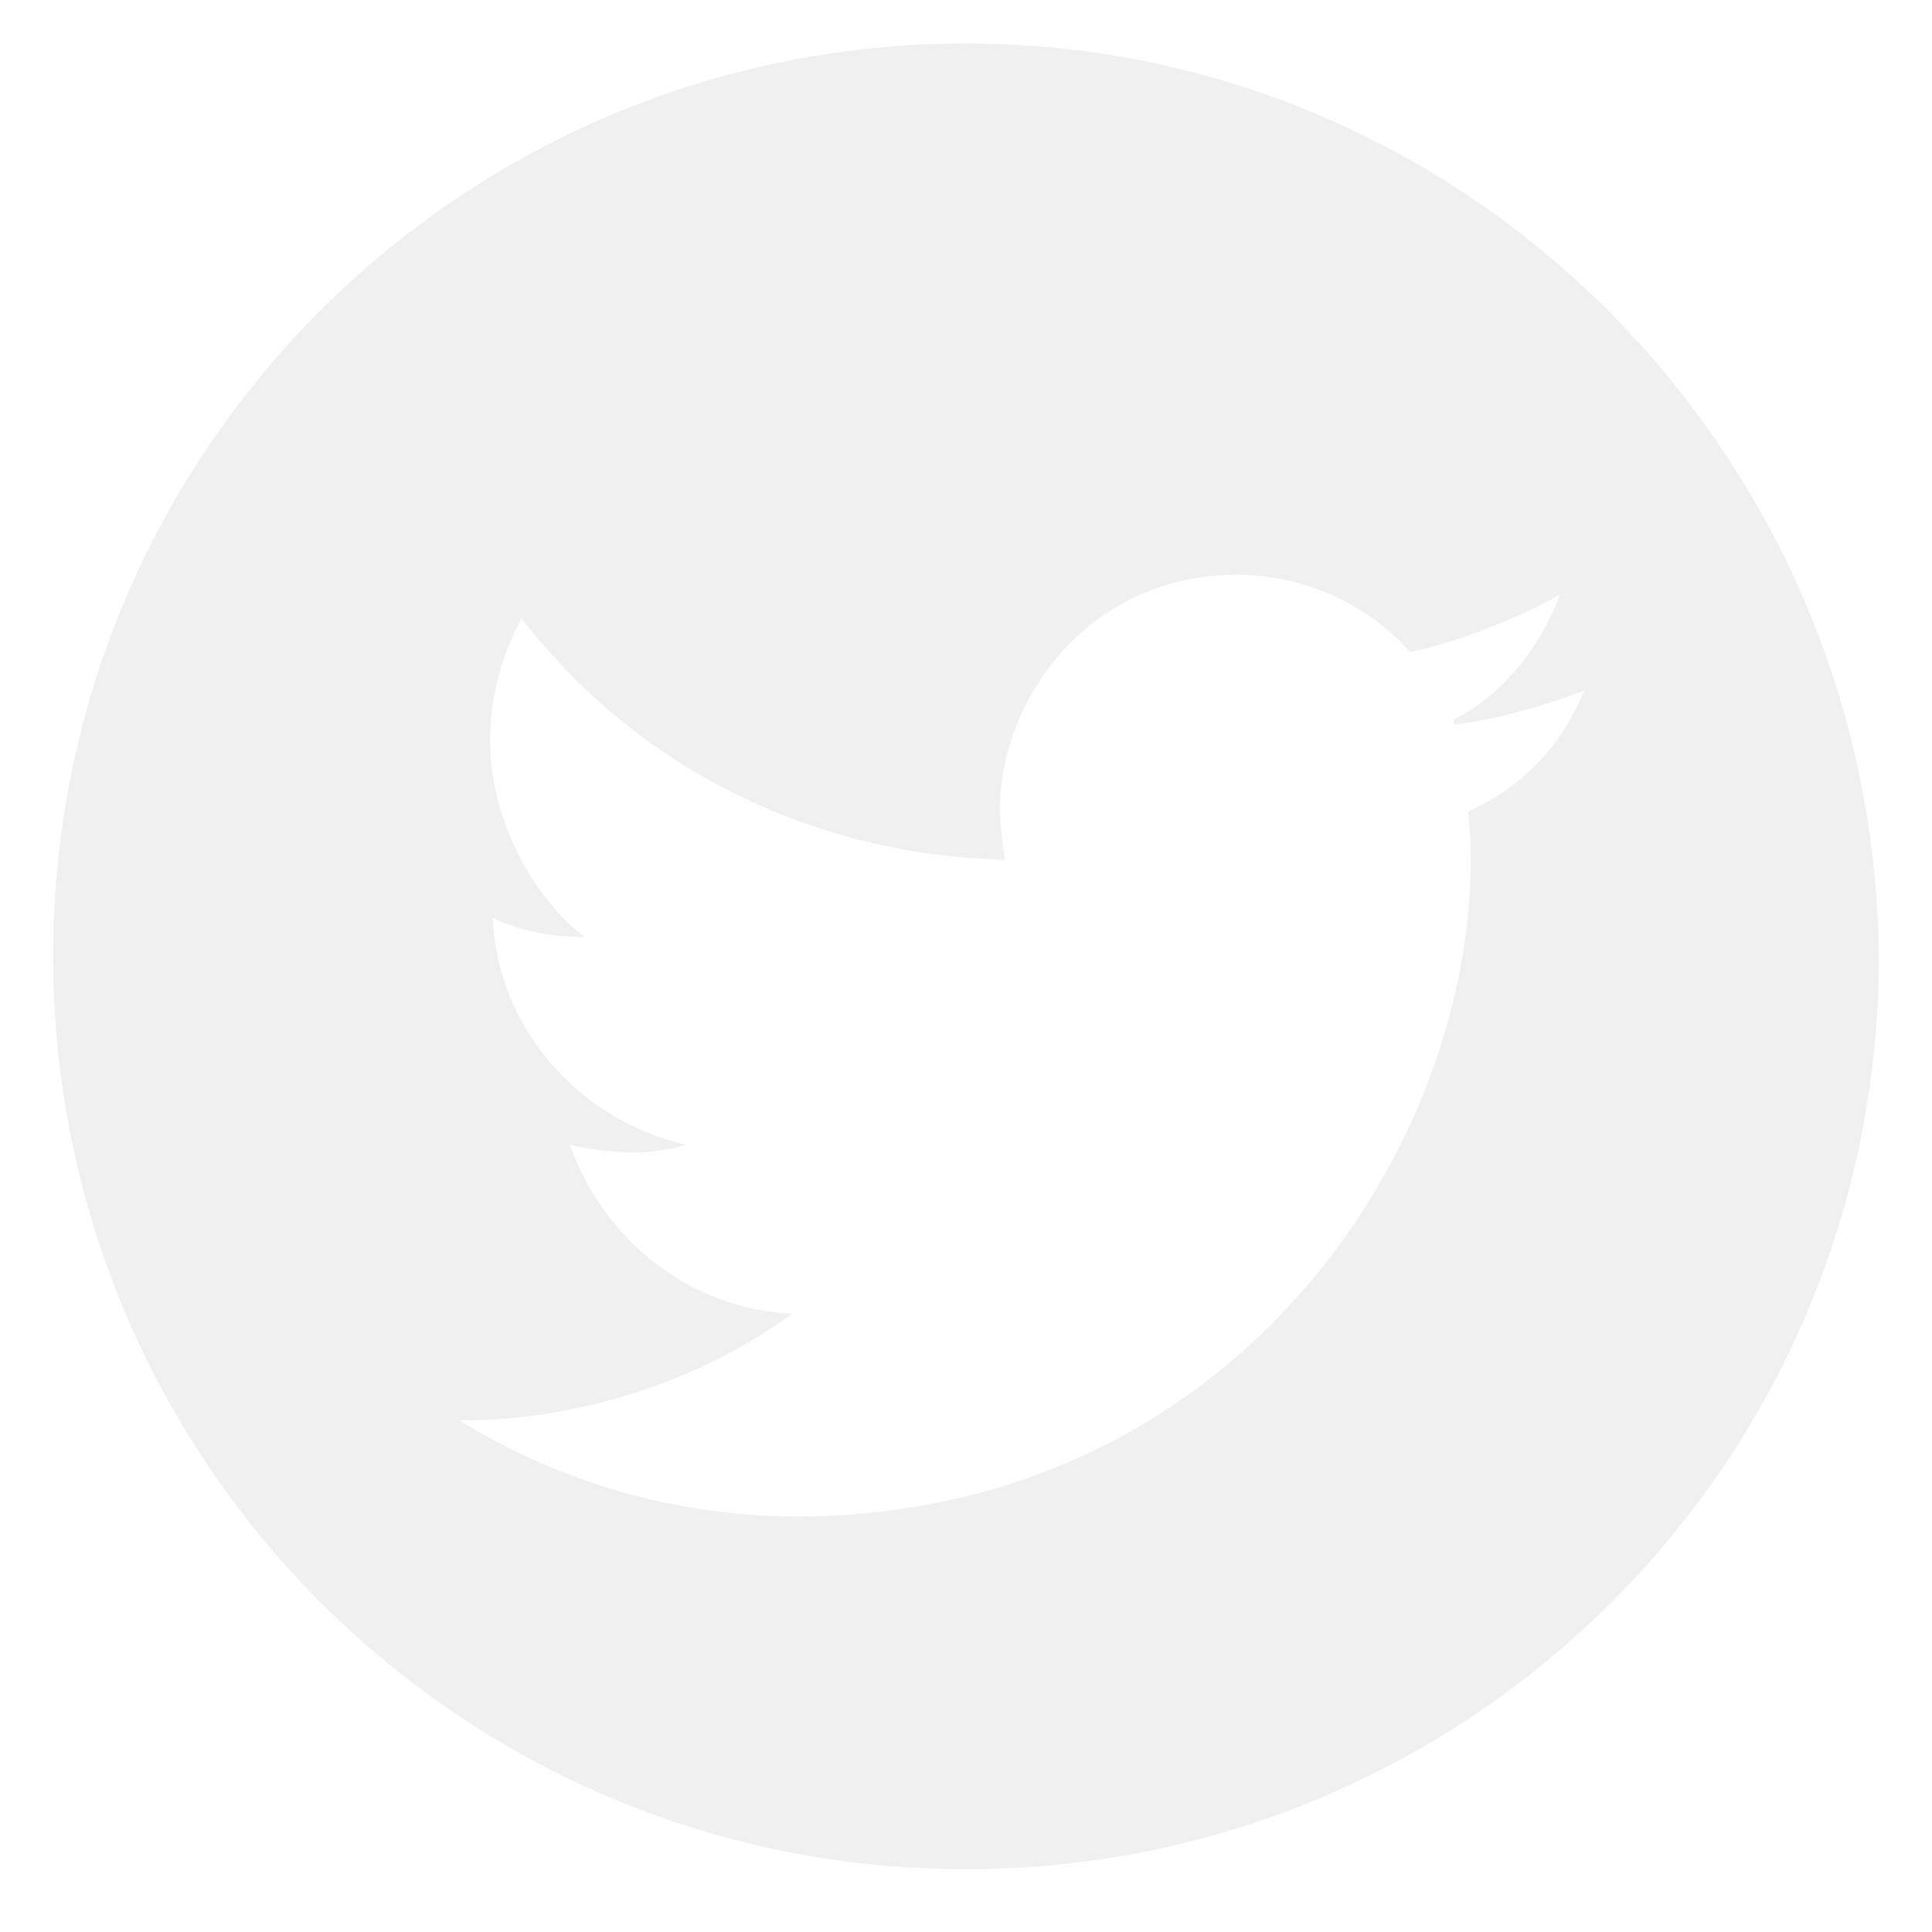
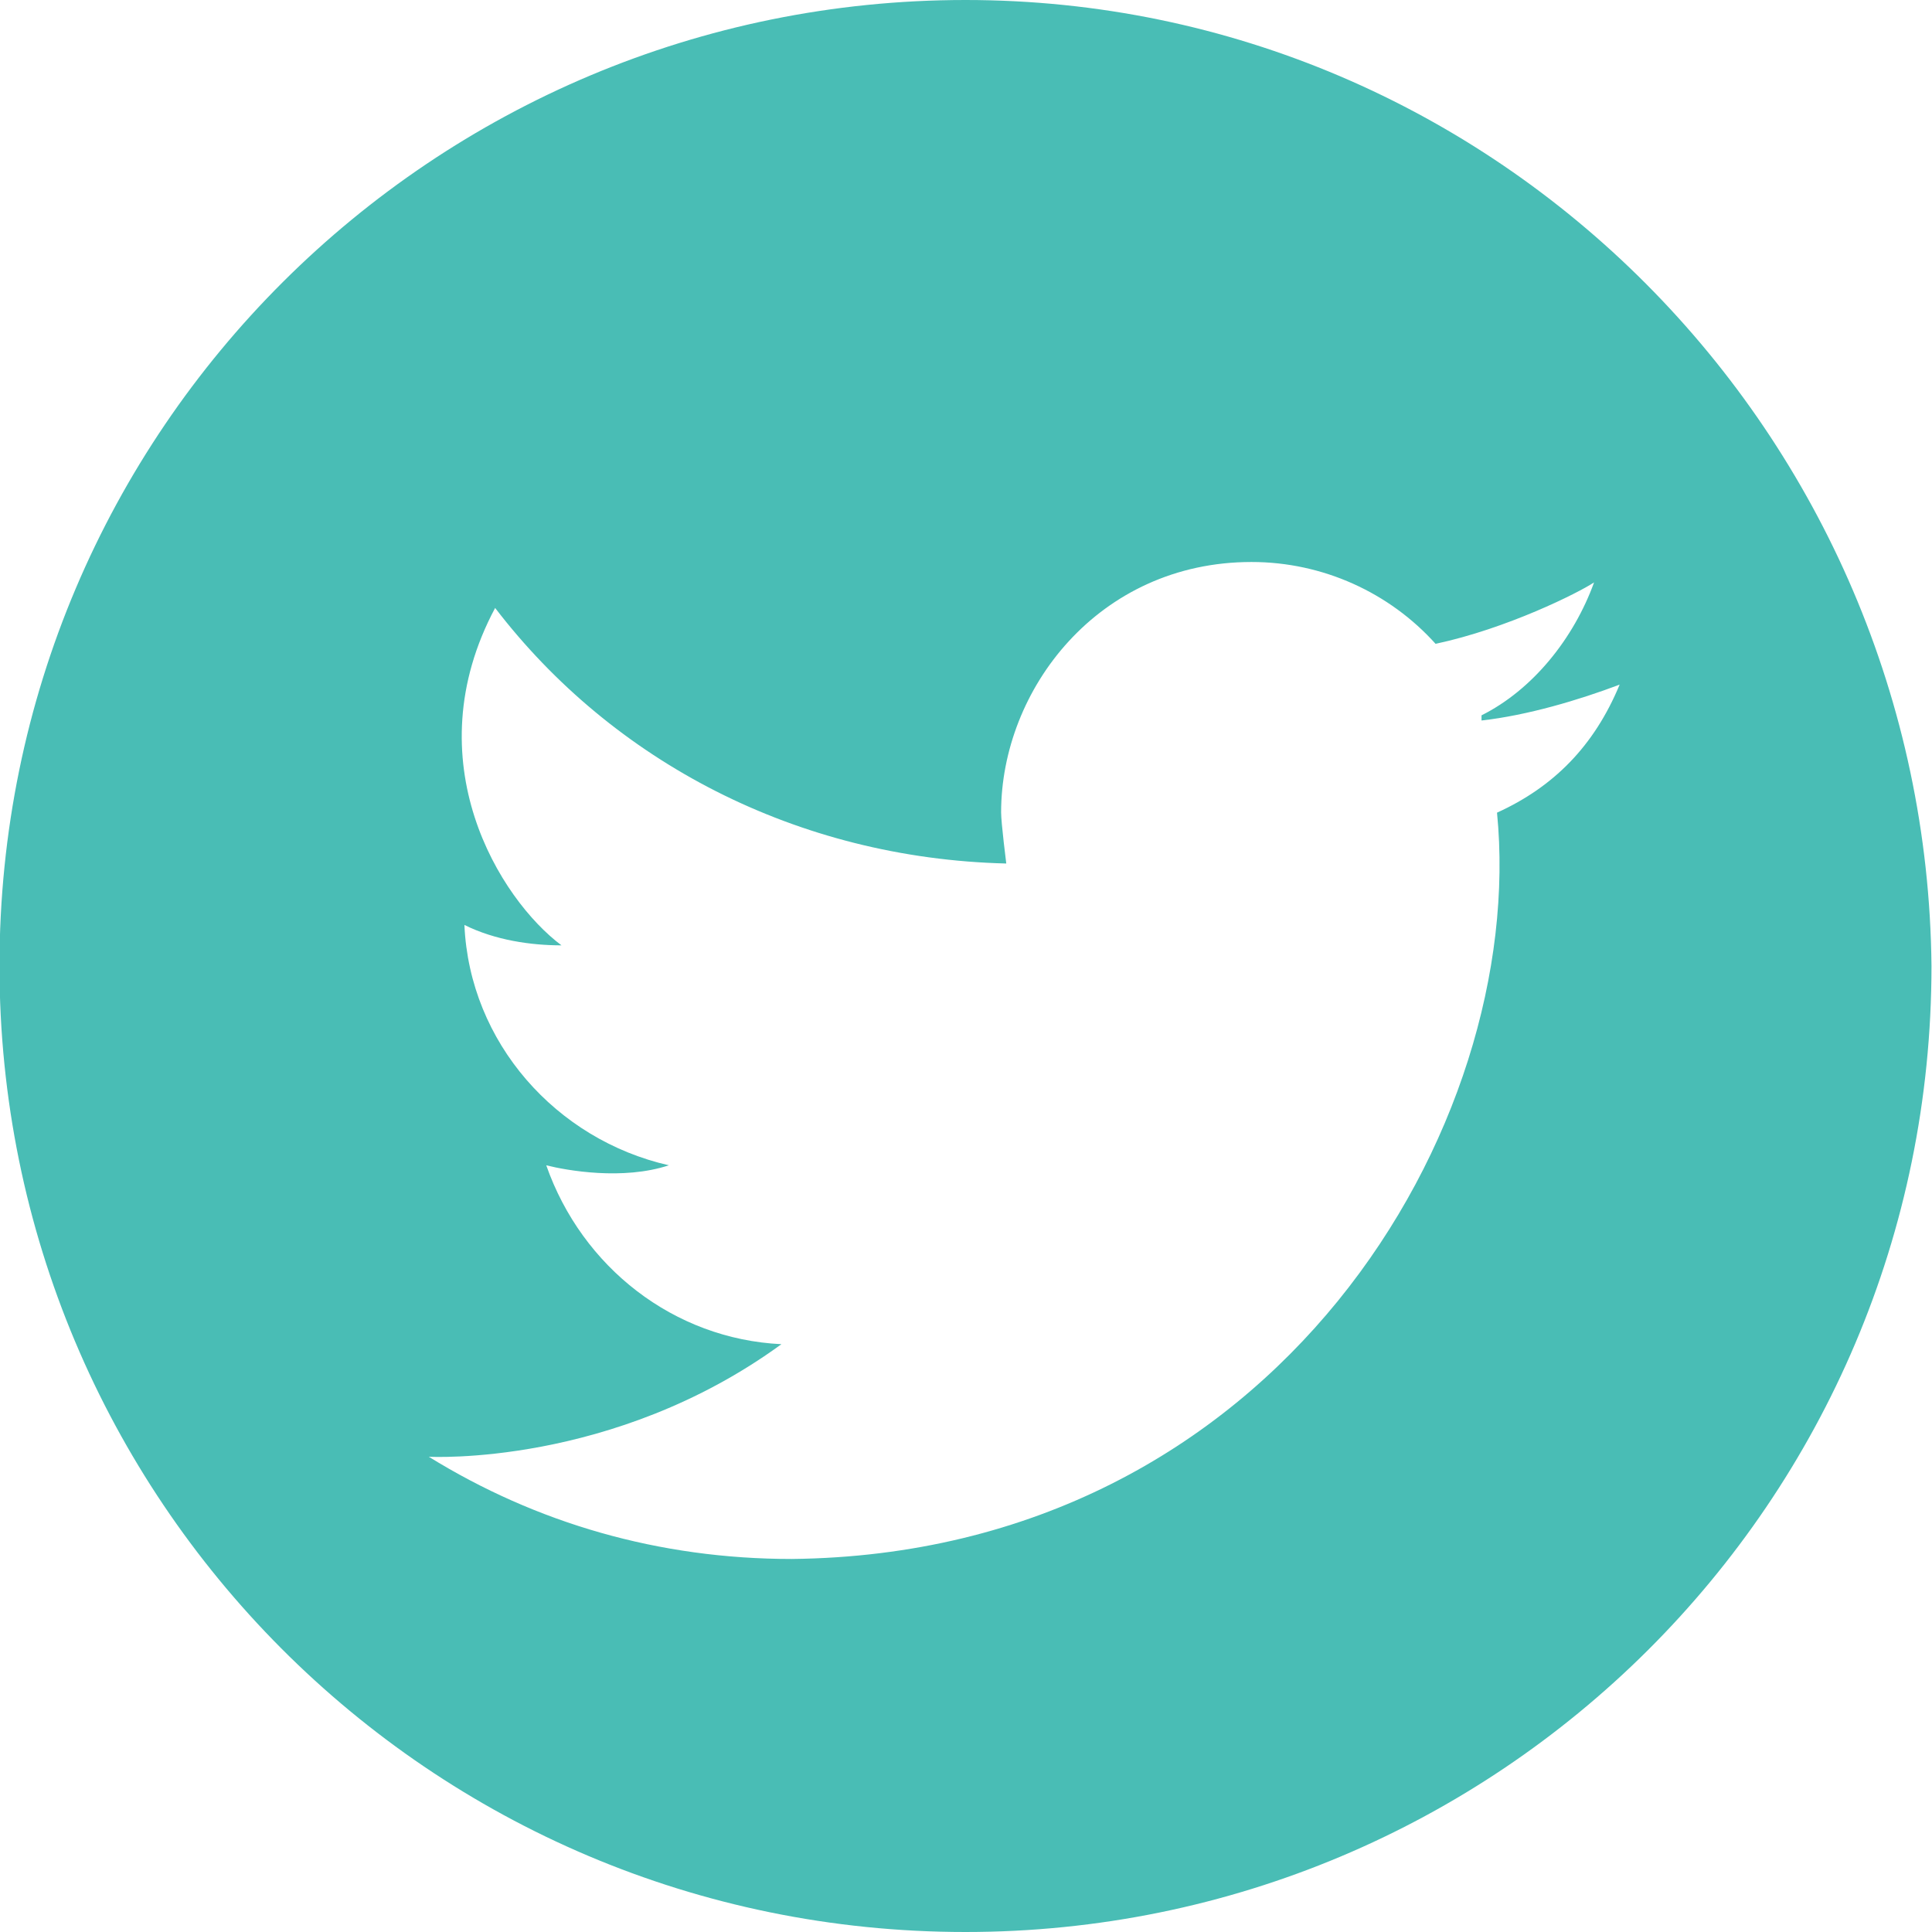
- <svg xmlns="http://www.w3.org/2000/svg" version="1.1" id="Layer_1" x="0px" y="0px" viewBox="-229 231 40 40" enable-background="new -229 231 40 40" xml:space="preserve">
-   <path fill="#F0F0F0" d="M-209,231.9c-10.4,0-18.9,8.4-18.9,18.9c0,10.4,8.4,18.9,18.9,18.9c10.4,0,18.9-8.4,18.9-18.9  C-190.2,240.4-198.6,231.9-209,231.9z M-198.6,247.8c0.6,6.1-4.3,14.5-13.8,14.6c-2.6,0-5-0.7-7.1-2c0,0,3.6,0.2,6.9-2.2  c-2.1-0.1-3.9-1.5-4.6-3.5c0.4,0.1,1.5,0.3,2.4,0c-2.2-0.5-3.9-2.4-4-4.7c0.6,0.3,1.3,0.4,1.9,0.4c-1.2-0.9-2.9-3.6-1.3-6.6  c2.3,3,5.9,4.9,10,5c0,0-0.1-0.8-0.1-1c0-2.4,1.9-4.9,4.9-4.9c1.4,0,2.7,0.6,3.6,1.6c1.4-0.3,2.8-1,3.1-1.2  c-0.4,1.1-1.2,2.1-2.2,2.6c0,0,0,0,0,0.1c0.9-0.1,1.9-0.4,2.7-0.7C-196.7,246.5-197.5,247.3-198.6,247.8z" />
+ <svg xmlns="http://www.w3.org/2000/svg" version="1.1" id="Layer_1" x="0px" y="0px" viewBox="21.8 464.8 748.4 748.4" enable-background="new 21.8 464.8 748.4 748.4" xml:space="preserve">
+   <path fill="#49BDB5" d="M395.8,464.8C189.9,464.8,21.6,631.1,21.6,839c0,205.9,166.3,374.2,374.2,374.2  c205.9,0,374.2-166.3,374.2-374.2C768,633.1,601.7,464.8,395.8,464.8z M601.7,779.6c11.9,120.8-85.1,287.1-273.2,289.1  c-51.5,0-99-13.9-140.6-39.6c0,0,71.3,4,136.6-43.6c-41.6-2-77.2-29.7-91.1-69.3c7.9,2,29.7,5.9,47.5,0  c-43.6-9.9-77.2-47.5-79.2-93.1c11.9,5.9,25.7,7.9,37.6,7.9c-23.8-17.8-57.4-71.3-25.7-130.7c45.5,59.4,116.8,97,198,99  c0,0-2-15.8-2-19.8c0-47.5,37.6-97,97-97c27.7,0,53.5,11.9,71.3,31.7c27.7-5.9,55.4-19.8,61.4-23.8c-7.9,21.8-23.8,41.6-43.6,51.5  c0,0,0,0,0,2c17.8-2,37.6-7.9,53.5-13.9C639.3,753.9,623.5,769.7,601.7,779.6z" />
</svg>
